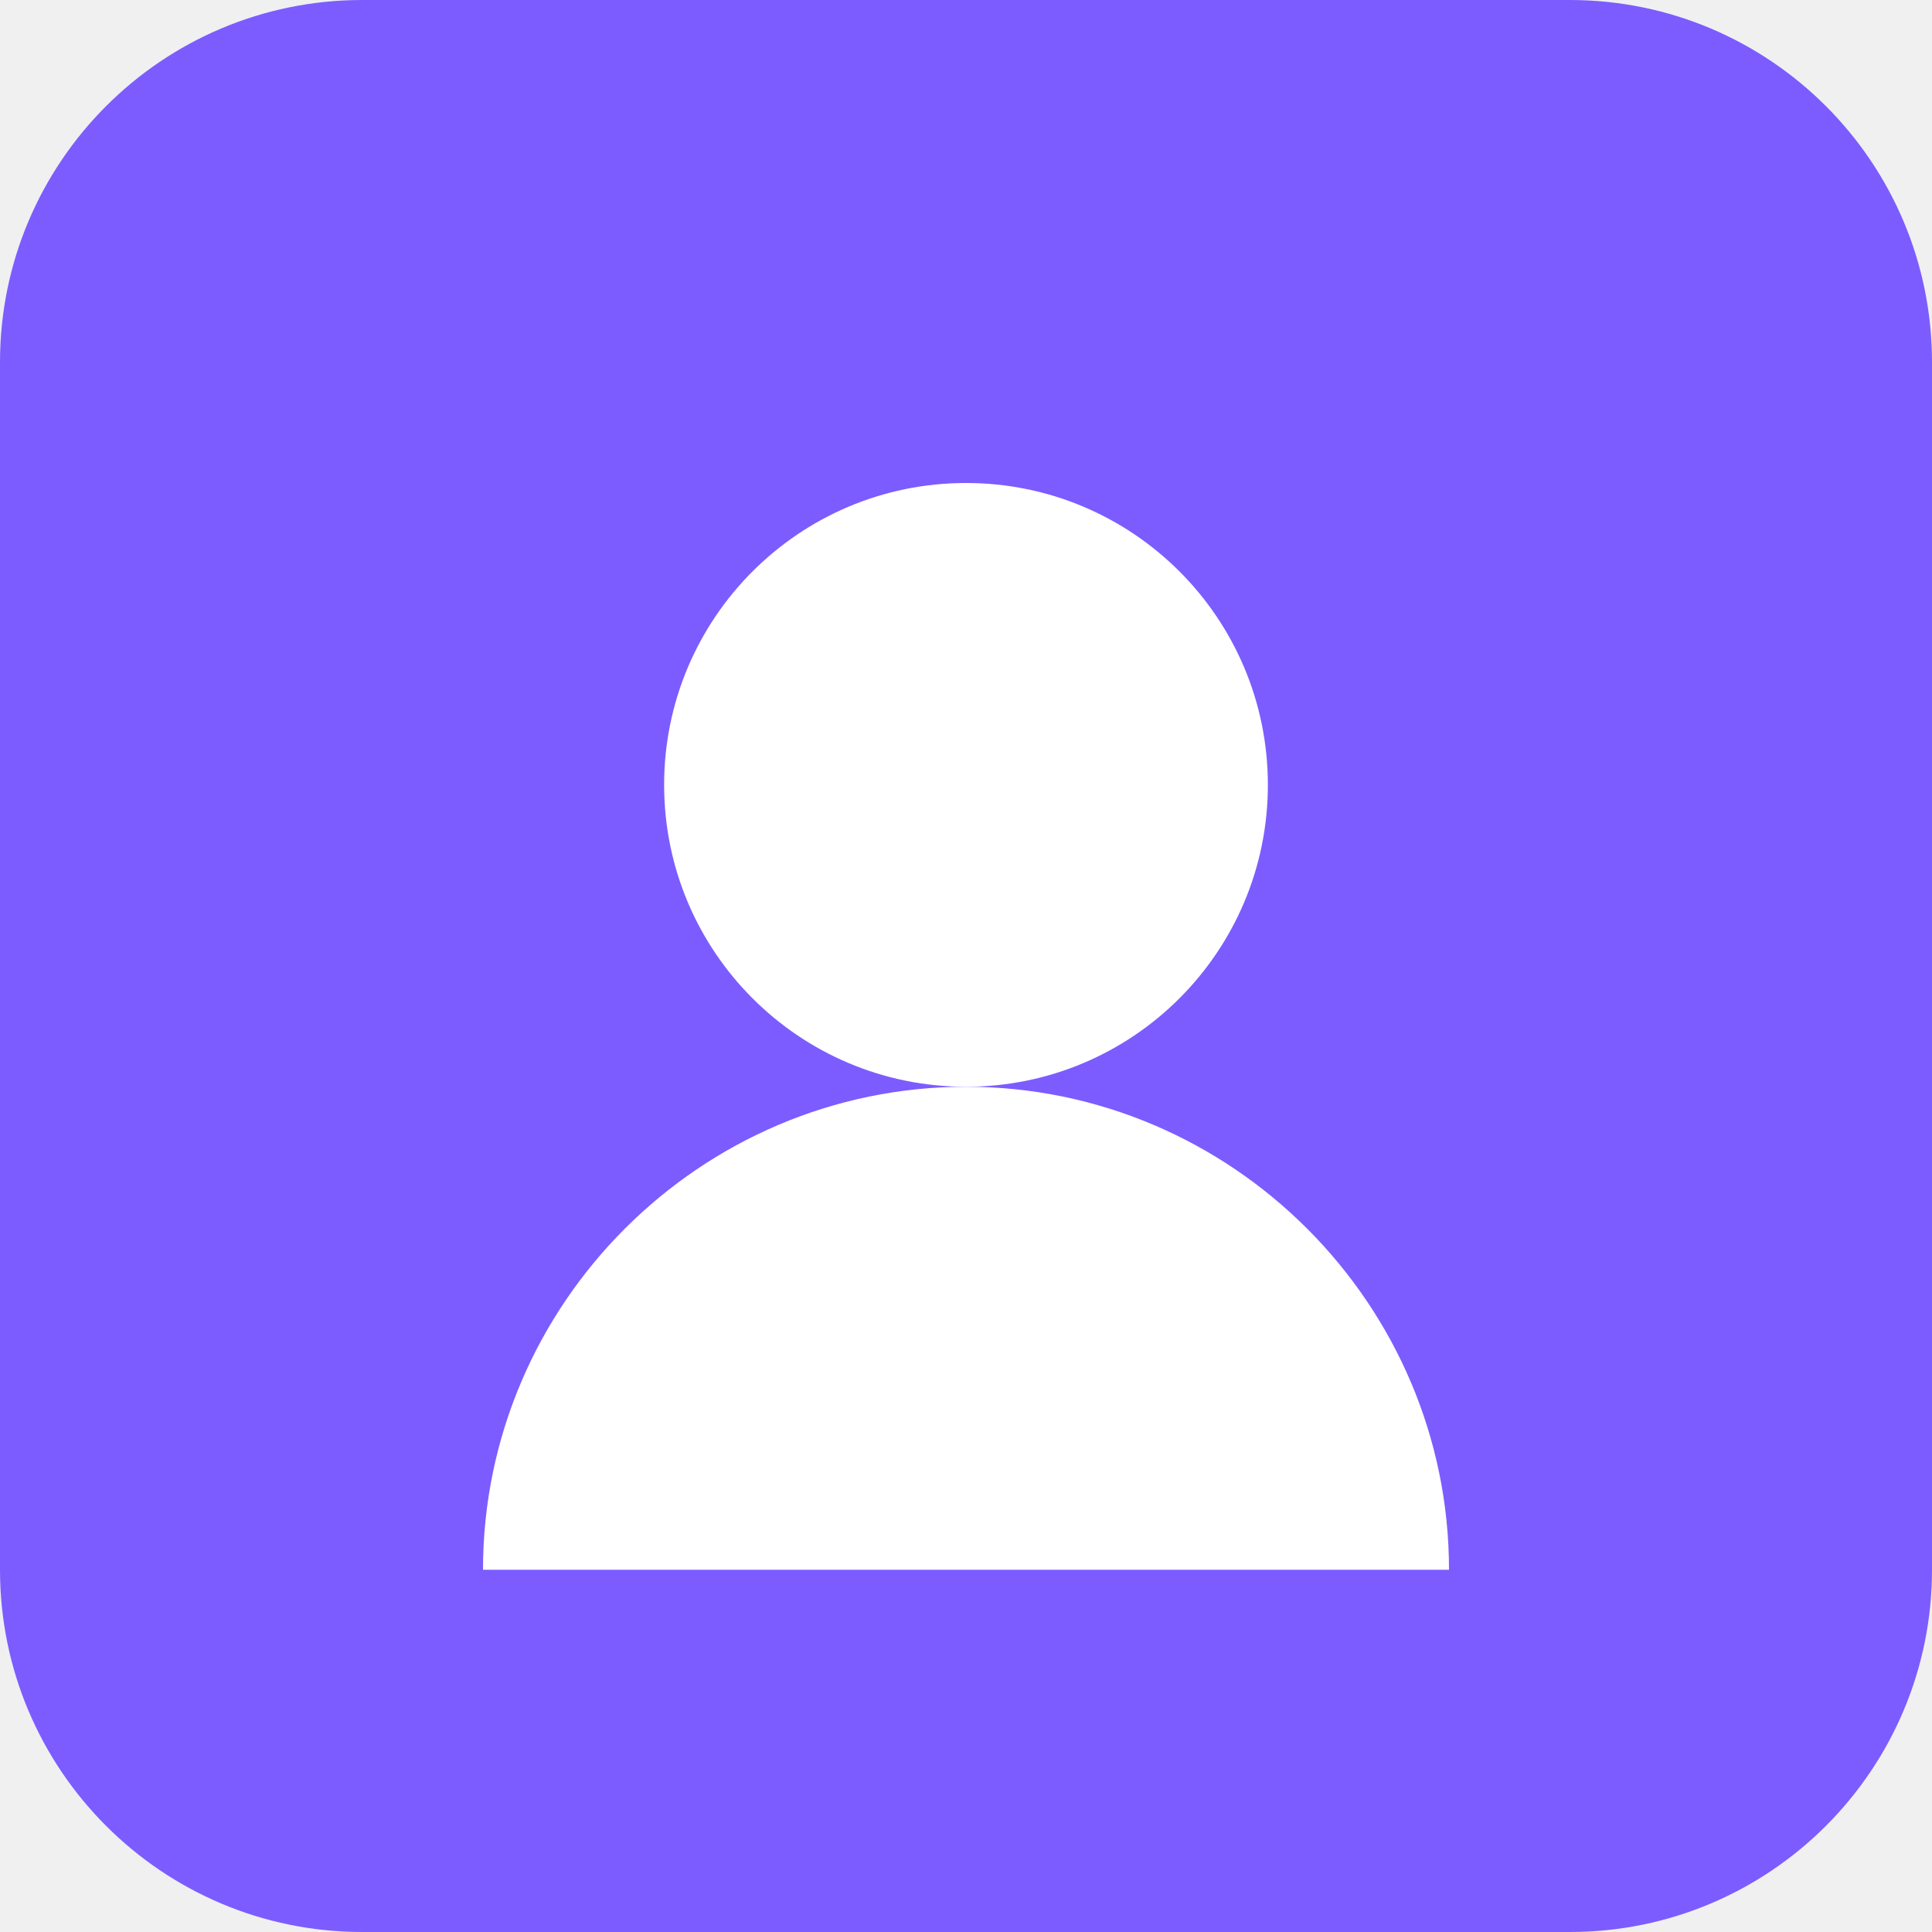
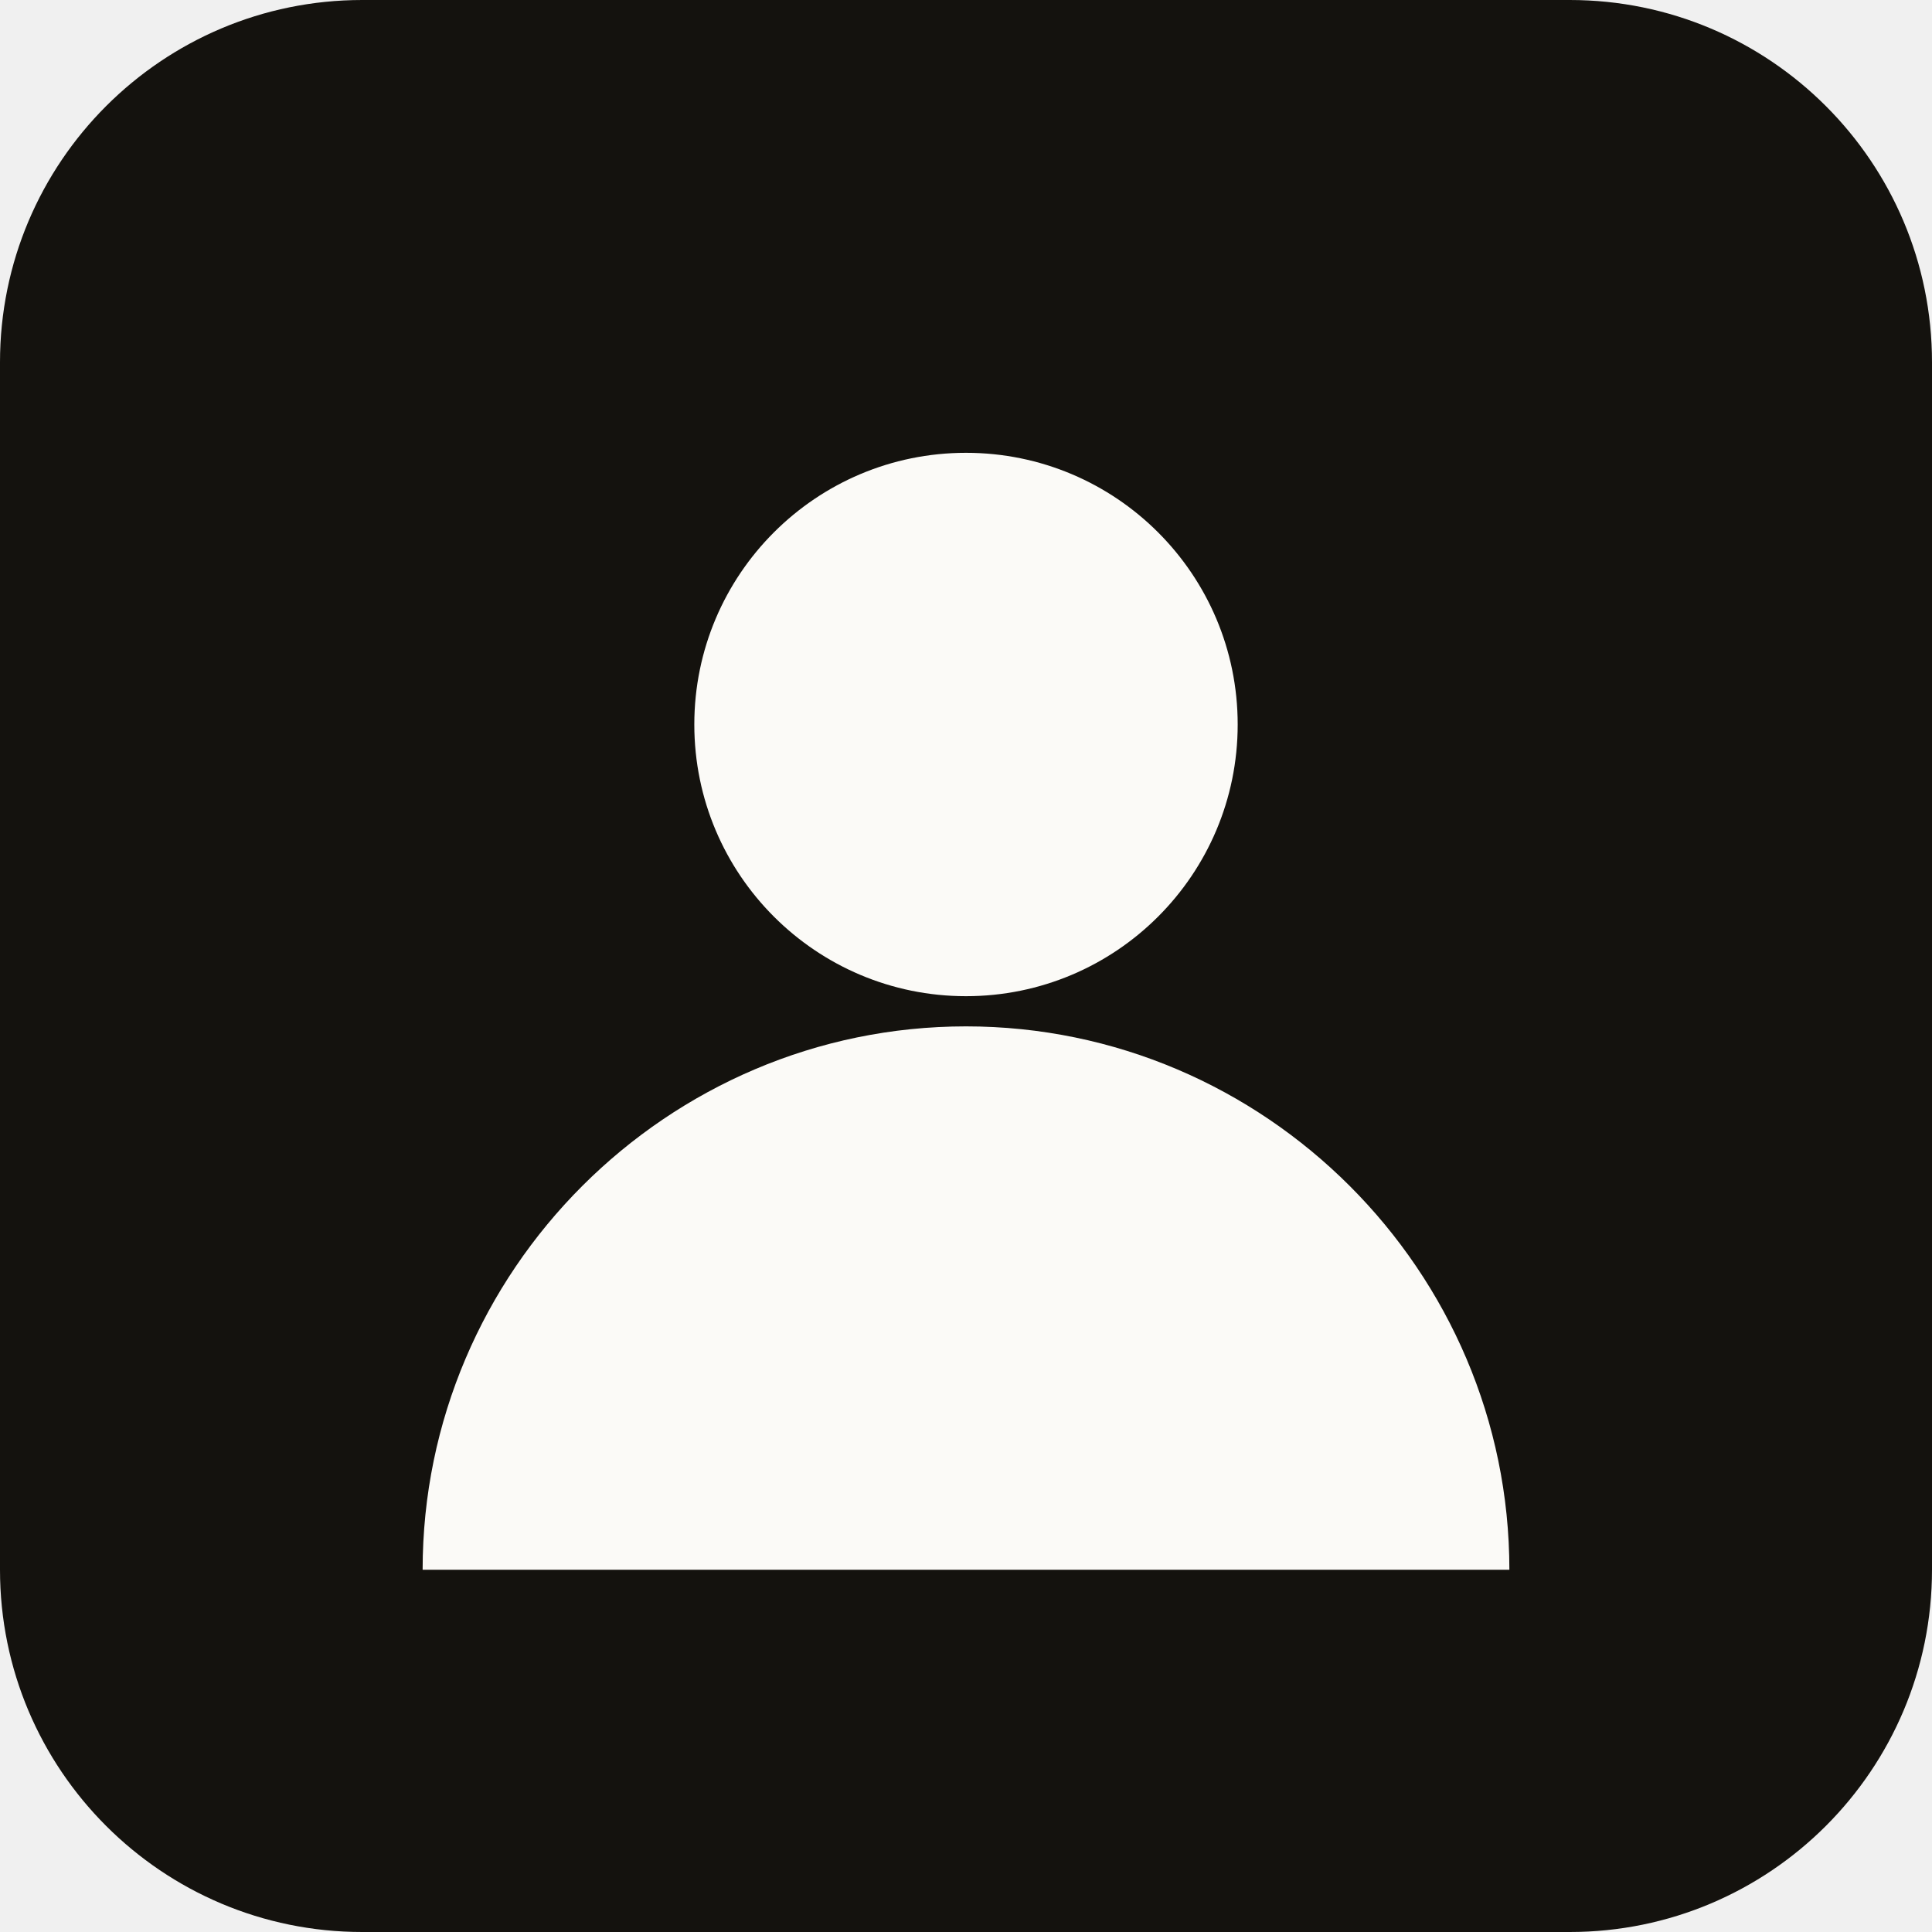
<svg xmlns="http://www.w3.org/2000/svg" viewBox="0 0 64 64">
-   <rect width="64" height="64" rx="12" fill="#7c5cff" />
-   <circle cx="32" cy="26" r="10" fill="#fff" />
-   <path d="M16 52c0-8.8 7.2-16 16-16s16 7.2 16 16" fill="#fff" />
+   <rect width="64" height="64" rx="12" fill="#14120E" />
+   <circle cx="32" cy="24" r="9" fill="#FBFAF7" />
+   <path d="M14 52c0-9.9 8.1-18 18-18s18 8.1 18 18" fill="#FBFAF7" />
</svg>
